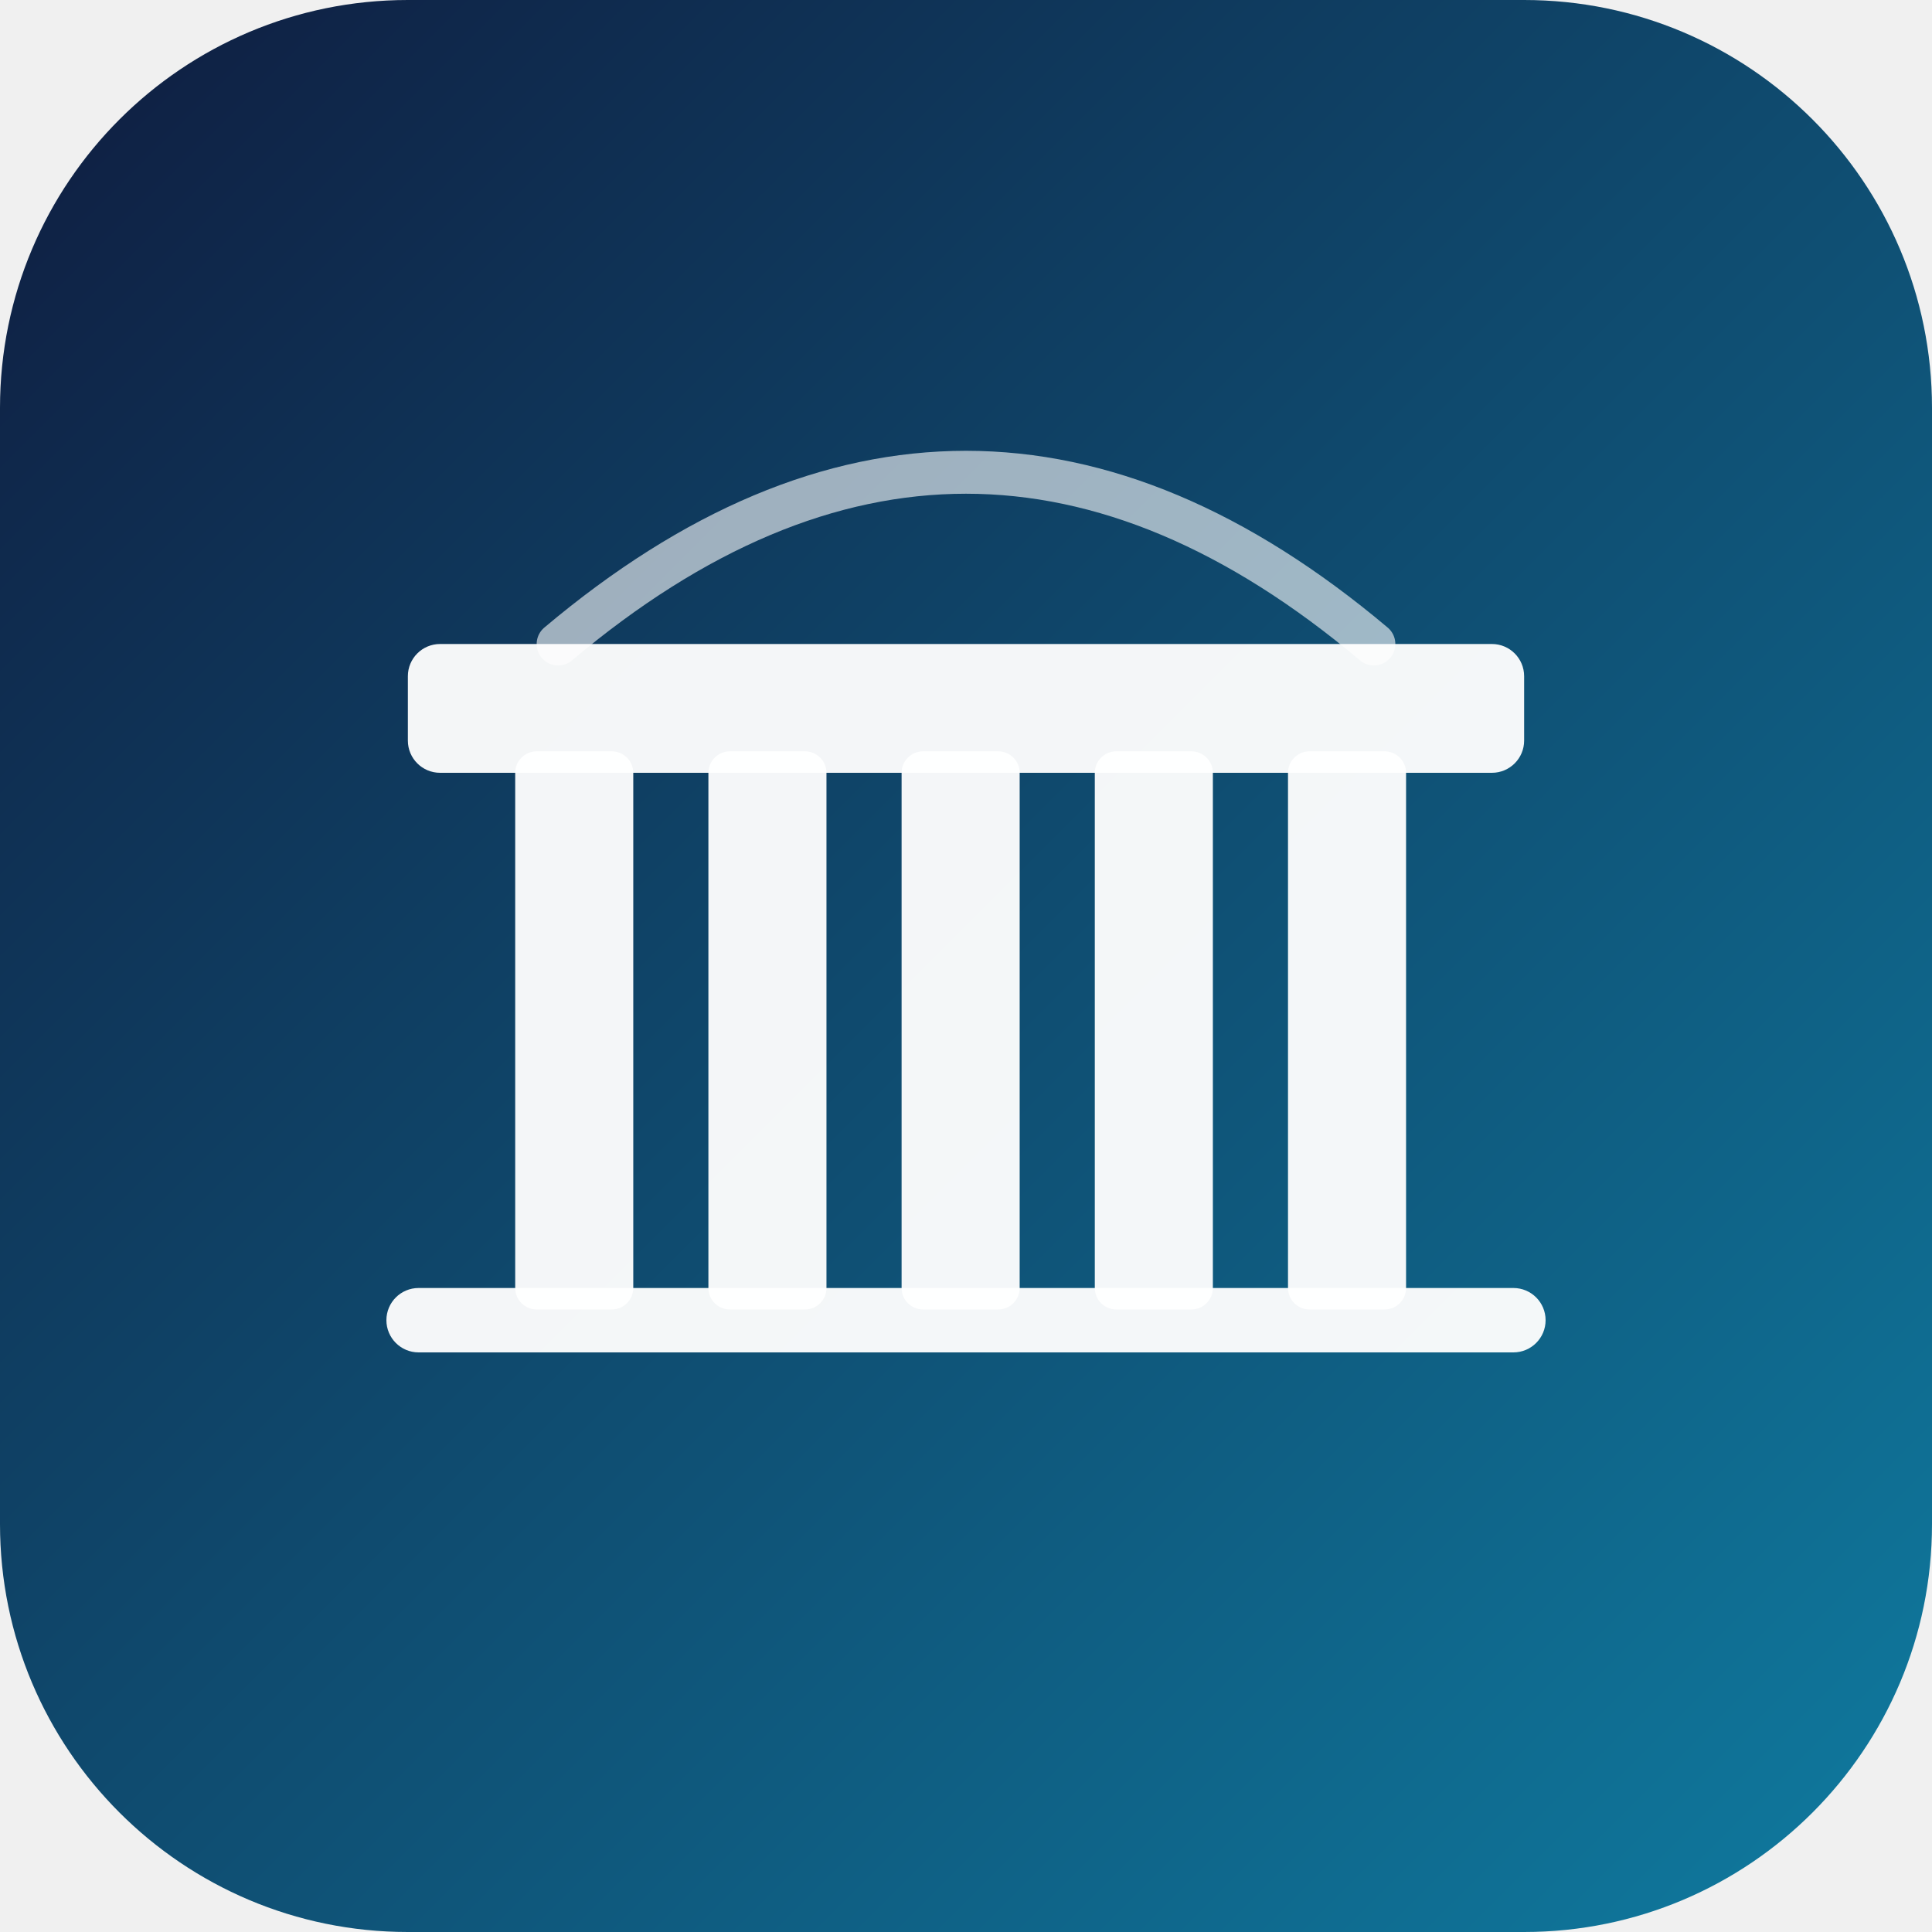
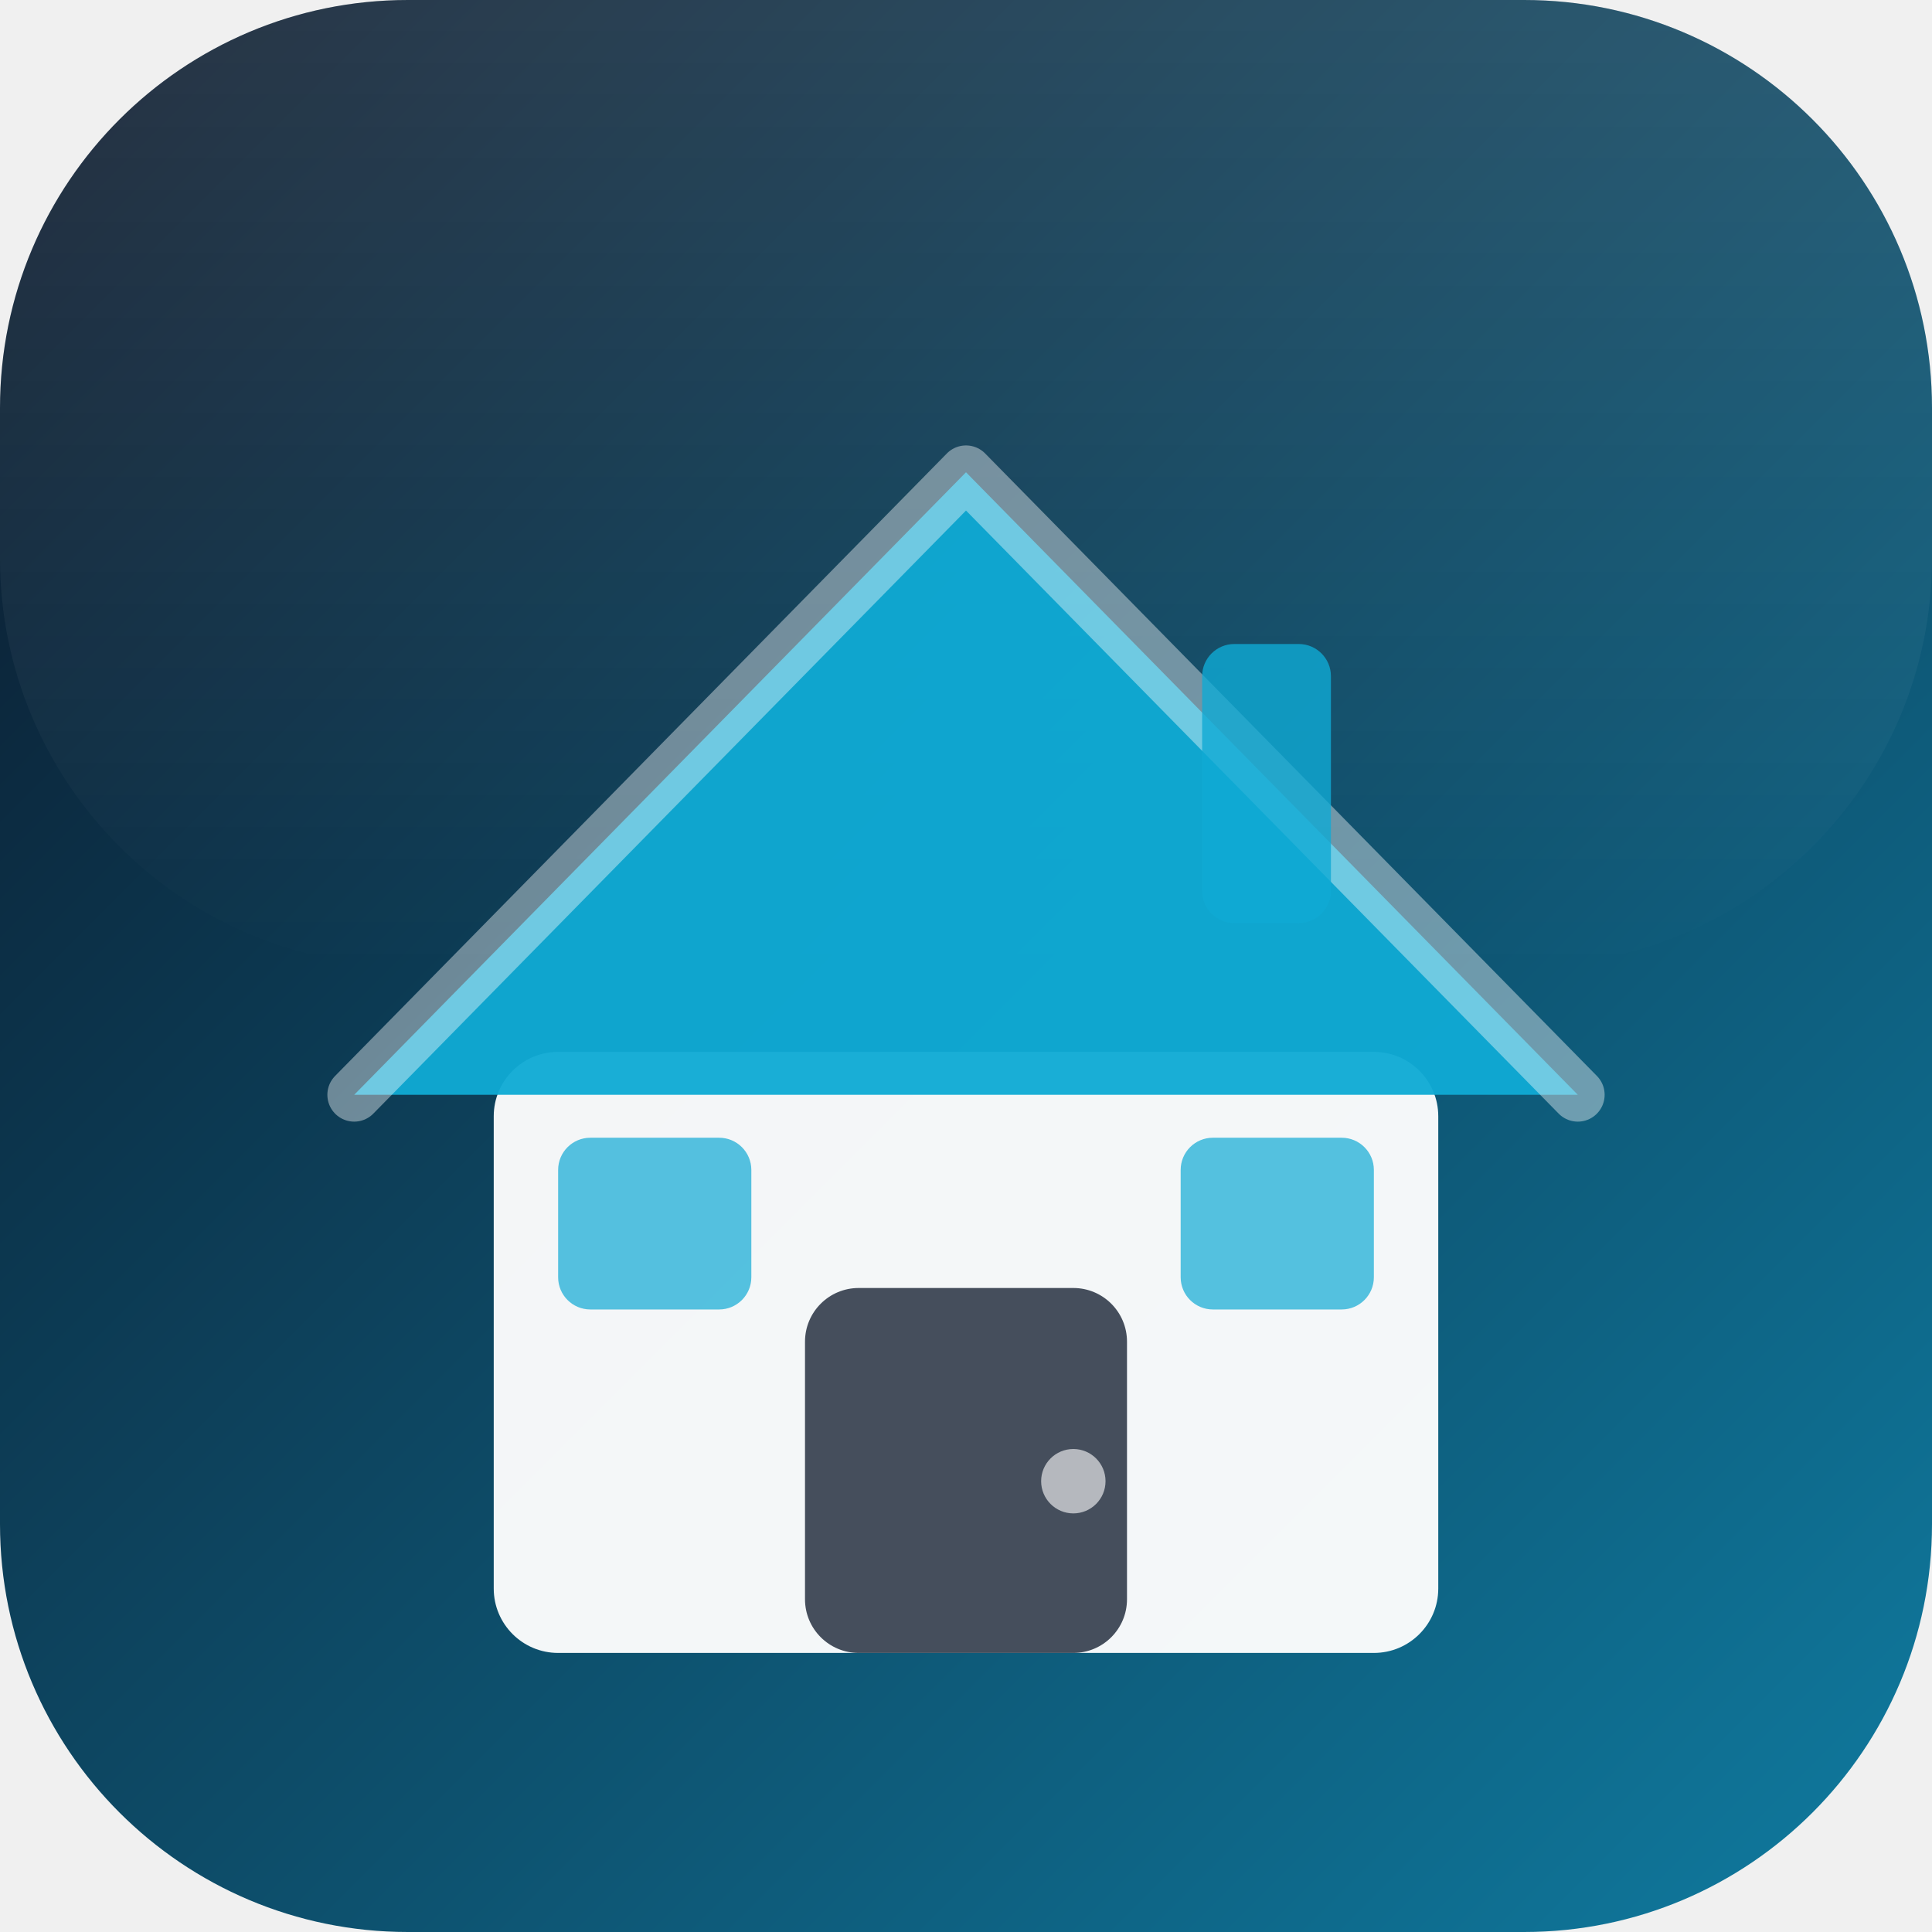
<svg xmlns="http://www.w3.org/2000/svg" width="180" height="180" viewBox="0 0 180 180" fill="none">
  <defs>
    <linearGradient id="bg" x1="0" y1="0" x2="180" y2="180" gradientUnits="userSpaceOnUse">
-       <stop offset="0%" stop-color="#0F1C3F" />
+       <stop offset="0%" stop-color="#0B1628" />
      <stop offset="100%" stop-color="#0F7BA0" />
+     </linearGradient>
+     <linearGradient id="shine" x1="0" y1="0" x2="0" y2="1">
+       <stop offset="0%" stop-color="#ffffff" stop-opacity="0.12" />
+       <stop offset="100%" stop-color="#ffffff" stop-opacity="0" />
    </linearGradient>
  </defs>
  <rect width="180" height="180" rx="38" fill="url(#bg)" />
-   <rect x="36" y="120" width="108" height="6" rx="3" fill="white" opacity="0.95" />
-   <rect x="48" y="70" width="11" height="52" rx="2" fill="white" opacity="0.95" />
-   <rect x="66" y="70" width="11" height="52" rx="2" fill="white" opacity="0.95" />
-   <rect x="84" y="70" width="11" height="52" rx="2" fill="white" opacity="0.95" />
-   <rect x="102" y="70" width="11" height="52" rx="2" fill="white" opacity="0.95" />
-   <rect x="120" y="70" width="11" height="52" rx="2" fill="white" opacity="0.95" />
-   <rect x="38" y="60" width="104" height="12" rx="3" fill="white" opacity="0.95" />
-   <path d="M52 60 Q90 28 128 60" stroke="white" stroke-width="4" fill="none" opacity="0.6" stroke-linecap="round" />
+   <rect width="180" height="90" rx="38" fill="url(#shine)" />
+   <rect x="46" y="98" width="88" height="56" rx="6" fill="white" opacity="0.95" />
+   <path d="M33 102 L90 44 L147 102 Z" fill="#0FAAD4" opacity="0.95" />
+   <path d="M33 102 L90 44 L147 102" stroke="white" stroke-width="5" stroke-linejoin="round" stroke-linecap="round" fill="none" opacity="0.4" />
+   <rect x="75" y="120" width="30" height="34" rx="5" fill="#0B1628" opacity="0.75" />
+   <circle cx="100" cy="138" r="3" fill="white" opacity="0.6" />
+   <rect x="52" y="106" width="18" height="16" rx="3" fill="#0FAAD4" opacity="0.7" />
+   <rect x="110" y="106" width="18" height="16" rx="3" fill="#0FAAD4" opacity="0.7" />
+   <rect x="112" y="60" width="12" height="26" rx="3" fill="#0FAAD4" opacity="0.8" />
</svg>
